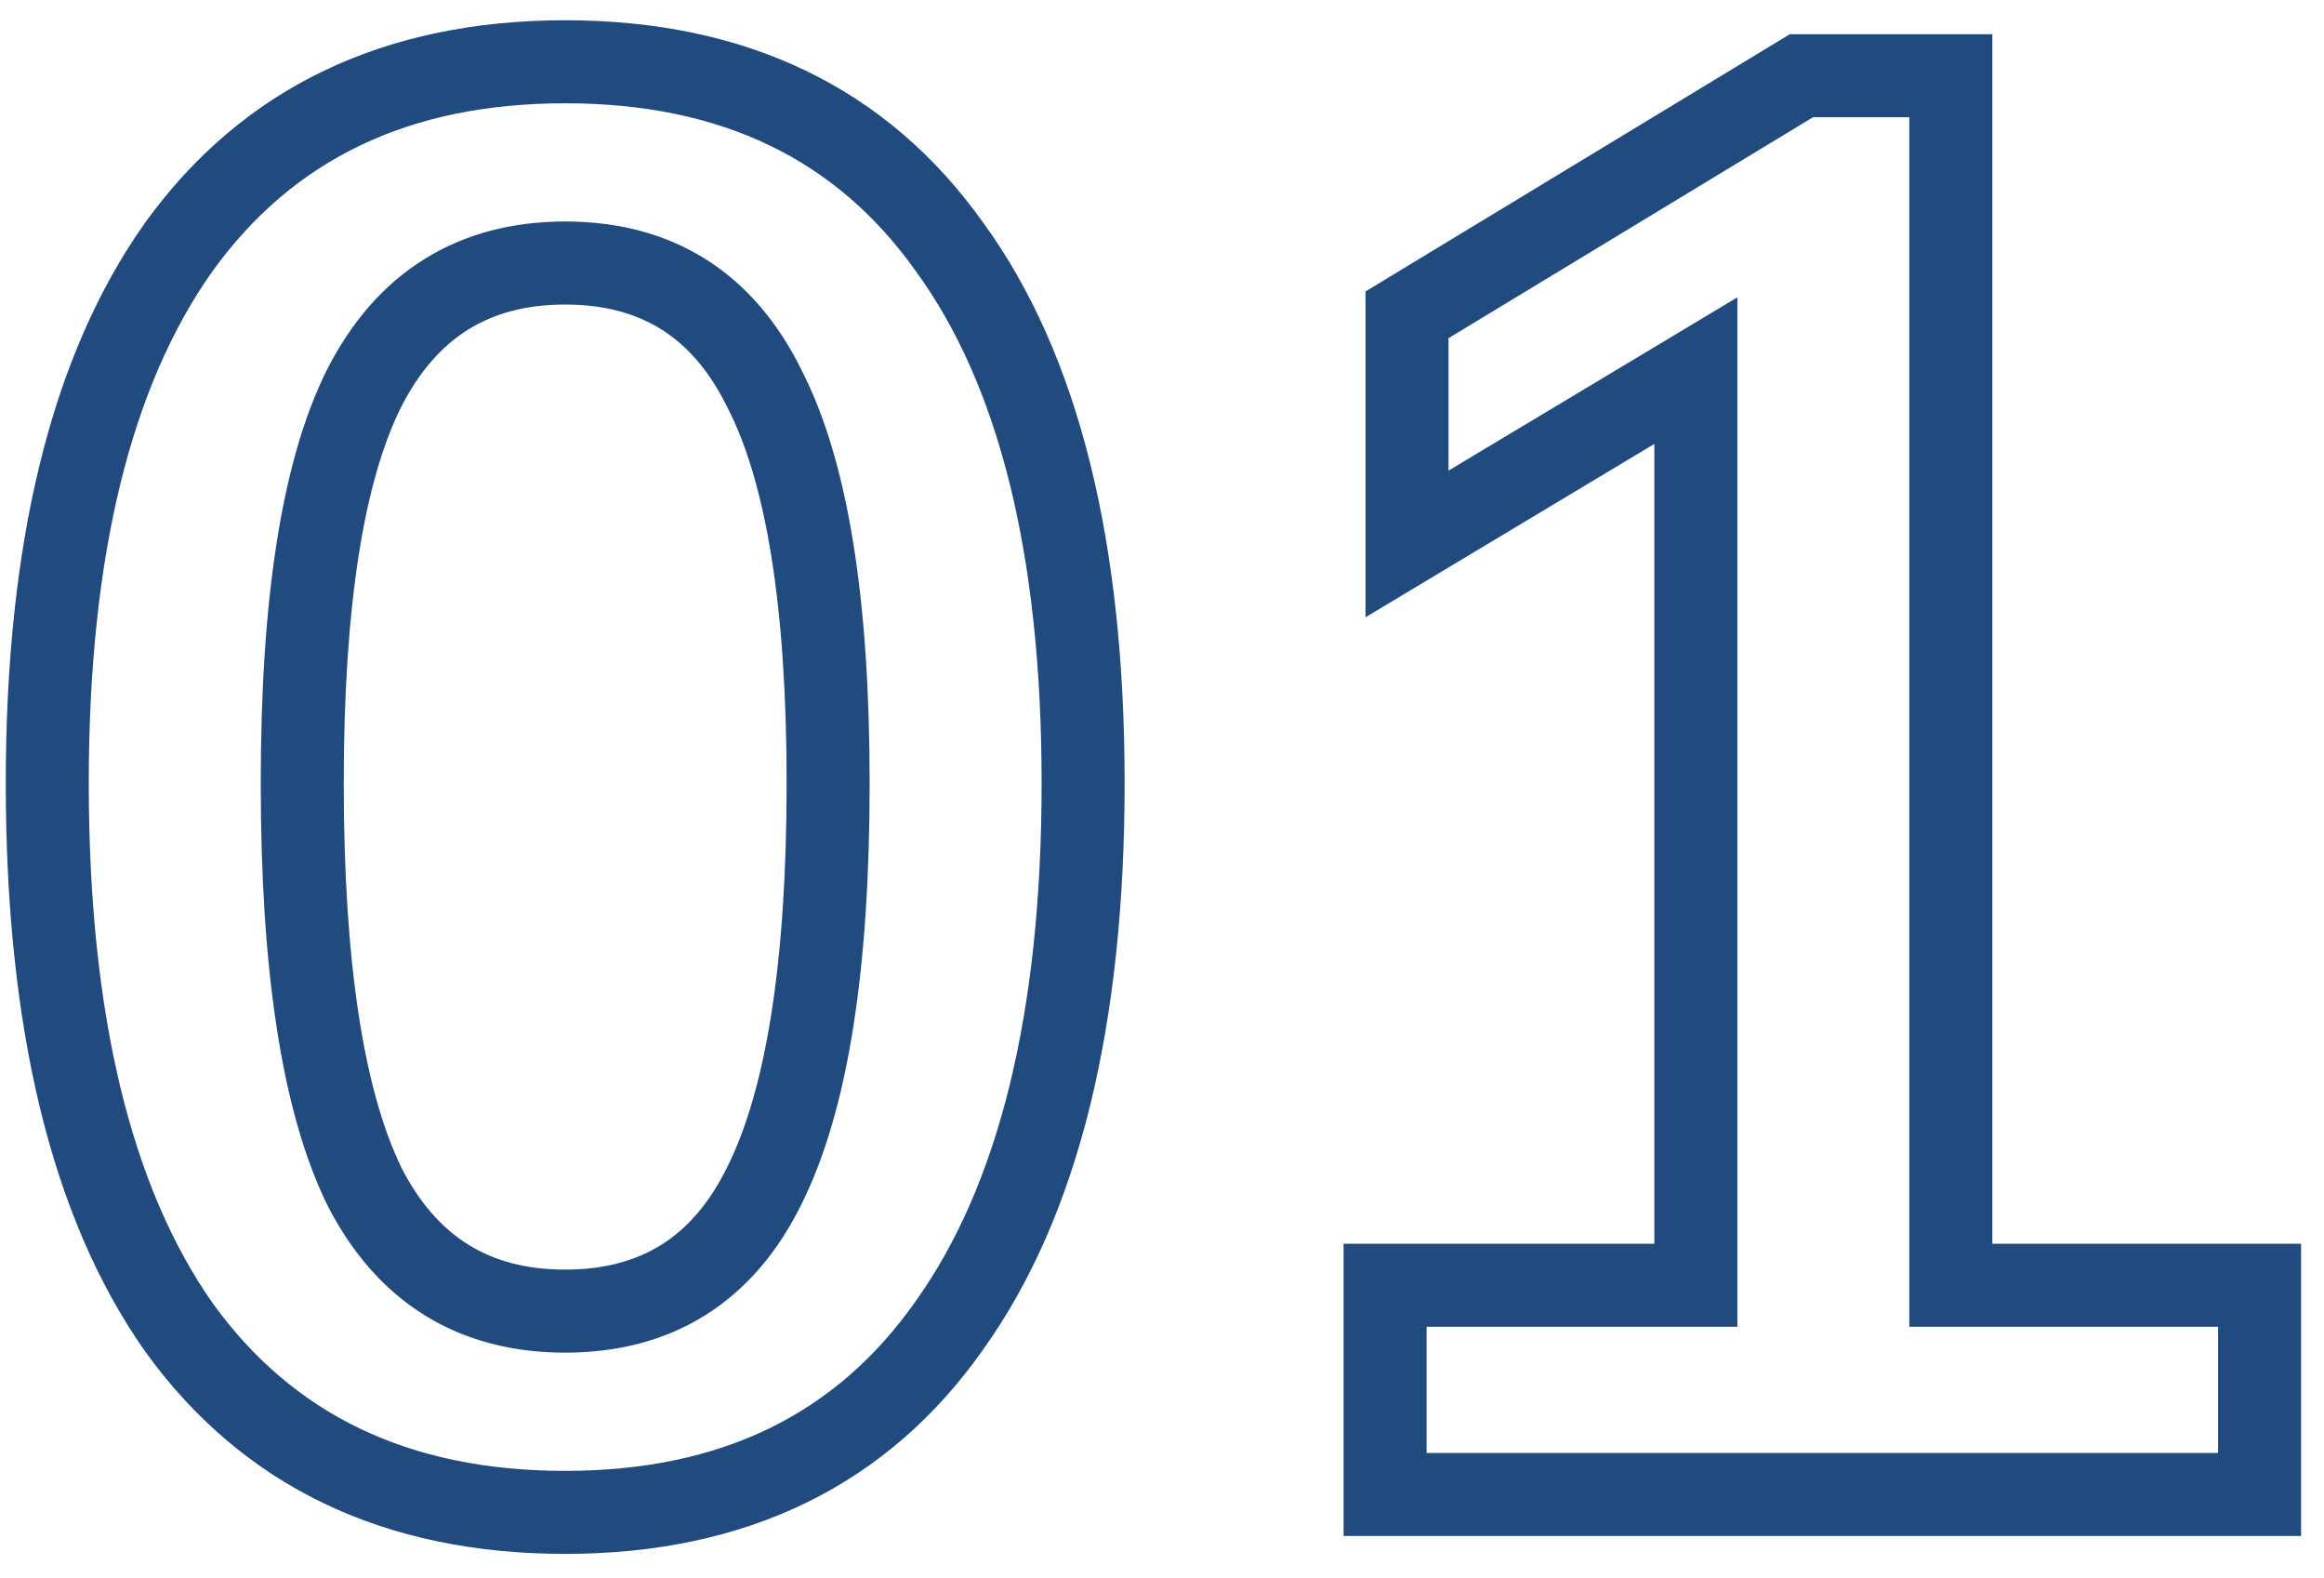
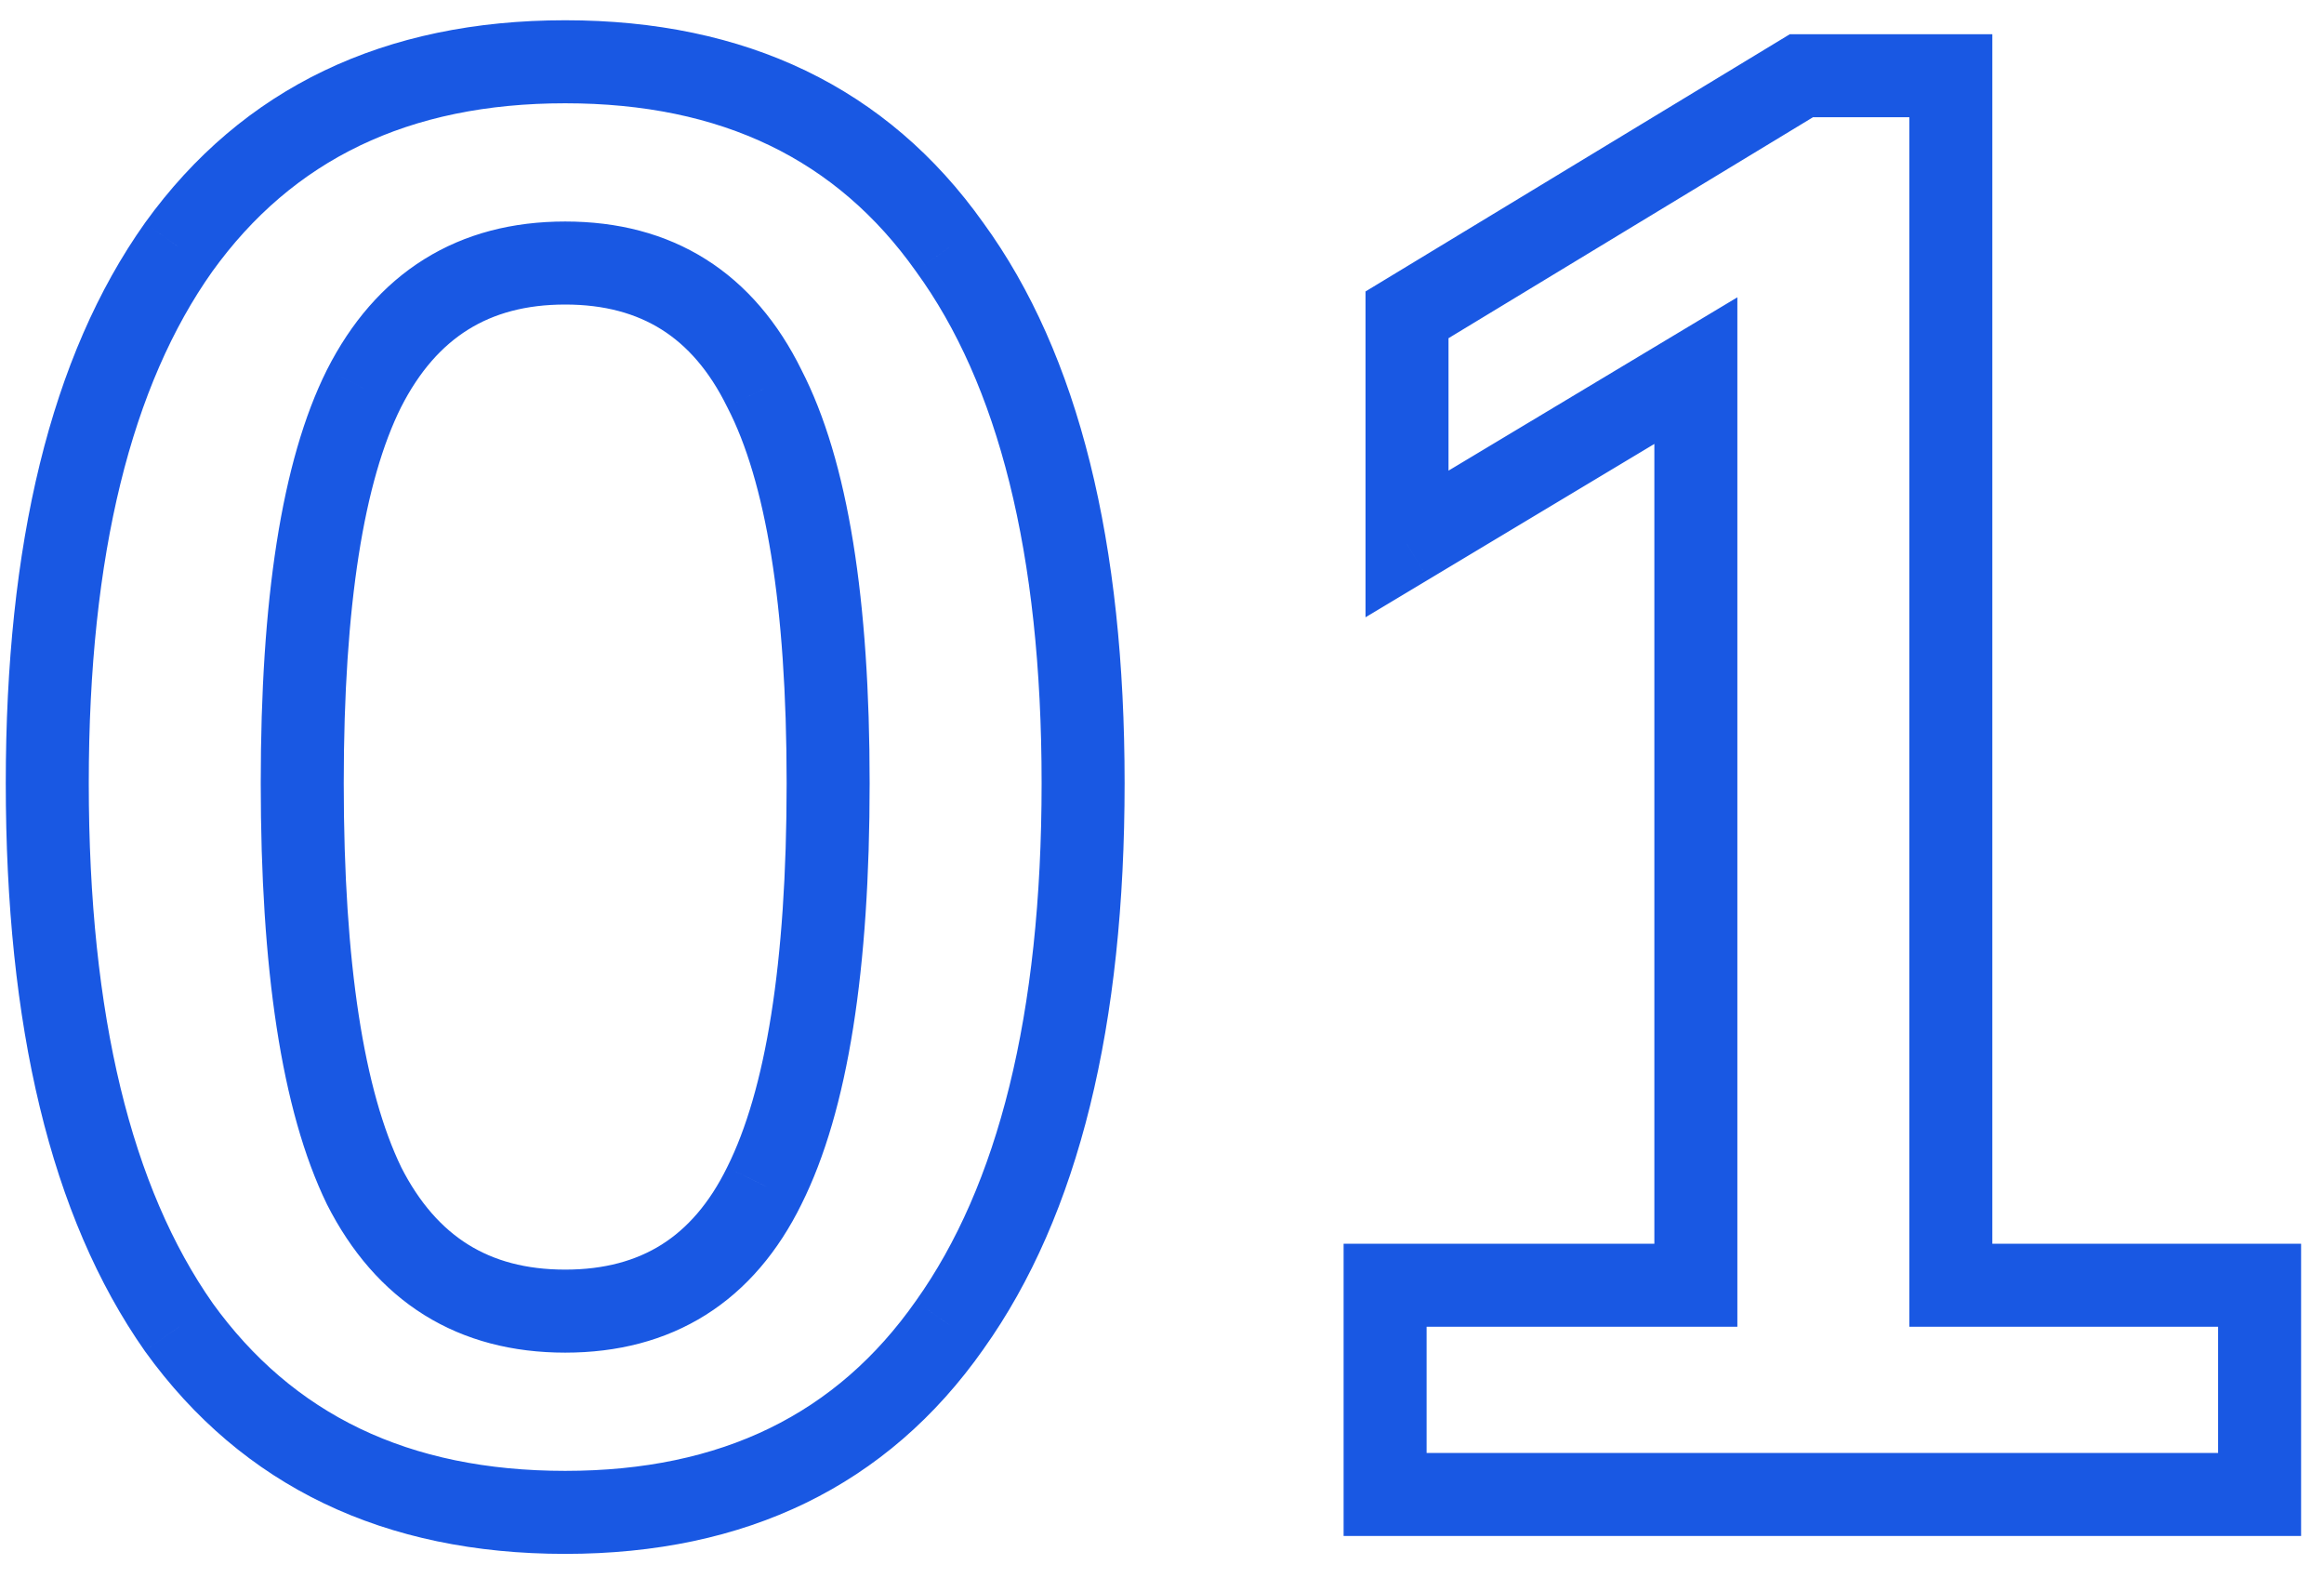
<svg xmlns="http://www.w3.org/2000/svg" width="56" height="38" viewBox="0 0 56 38" fill="none">
-   <path d="M4.307 31.968L3.488 32.543L3.495 32.553L4.307 31.968ZM4.307 5.952L3.495 5.367L3.491 5.373L4.307 5.952ZM22.883 5.952L22.067 6.531L22.074 6.541L22.883 5.952ZM22.883 31.92L22.068 31.34L22.064 31.345L22.883 31.92ZM18.419 28.56L17.524 28.113L17.521 28.119L18.419 28.56ZM18.419 9.36L17.521 9.802L17.526 9.81L17.53 9.819L18.419 9.36ZM8.771 9.36L7.879 8.907L7.876 8.913L8.771 9.36ZM8.771 28.56L7.871 28.996L7.875 29.004L7.879 29.013L8.771 28.56ZM13.619 35.432C9.836 35.432 7.052 34.068 5.118 31.384L3.495 32.553C5.85 35.821 9.274 37.432 13.619 37.432V35.432ZM5.125 31.393C3.181 28.624 2.139 24.493 2.139 18.864H0.139C0.139 24.691 1.209 29.296 3.488 32.543L5.125 31.393ZM2.139 18.864C2.139 13.334 3.179 9.268 5.122 6.531L3.491 5.373C1.21 8.588 0.139 13.13 0.139 18.864H2.139ZM5.118 6.537C7.052 3.852 9.836 2.488 13.619 2.488V0.488C9.274 0.488 5.85 2.1 3.495 5.367L5.118 6.537ZM13.619 2.488C17.401 2.488 20.166 3.852 22.067 6.531L23.698 5.373C21.375 2.1 17.964 0.488 13.619 0.488V2.488ZM22.074 6.541C24.042 9.242 25.099 13.302 25.099 18.864H27.099C27.099 13.098 26.012 8.55 23.691 5.363L22.074 6.541ZM25.099 18.864C25.099 24.457 24.042 28.57 22.068 31.34L23.697 32.5C26.011 29.254 27.099 24.663 27.099 18.864H25.099ZM22.064 31.345C20.162 34.055 17.397 35.432 13.619 35.432V37.432C17.968 37.432 21.38 35.801 23.701 32.495L22.064 31.345ZM13.619 32.584C14.879 32.584 16.023 32.294 17.008 31.674C17.992 31.054 18.754 30.144 19.316 29.002L17.521 28.119C17.092 28.992 16.558 29.594 15.942 29.982C15.326 30.369 14.566 30.584 13.619 30.584V32.584ZM19.313 29.007C20.445 26.743 20.955 23.317 20.955 18.864H18.955C18.955 23.243 18.44 26.281 17.524 28.113L19.313 29.007ZM20.955 18.864C20.955 14.476 20.446 11.107 19.307 8.901L17.53 9.819C18.44 11.581 18.955 14.547 18.955 18.864H20.955ZM19.316 8.918C18.754 7.776 17.992 6.866 17.008 6.246C16.023 5.625 14.879 5.336 13.619 5.336V7.336C14.566 7.336 15.326 7.551 15.942 7.938C16.558 8.326 17.092 8.928 17.521 9.802L19.316 8.918ZM13.619 5.336C12.358 5.336 11.212 5.626 10.222 6.244C9.232 6.861 8.458 7.767 7.879 8.907L9.662 9.813C10.107 8.937 10.653 8.331 11.28 7.94C11.905 7.55 12.671 7.336 13.619 7.336V5.336ZM7.876 8.913C6.776 11.114 6.283 14.479 6.283 18.864H8.283C8.283 14.546 8.782 11.574 9.665 9.807L7.876 8.913ZM6.283 18.864C6.283 23.315 6.776 26.736 7.871 28.996L9.671 28.124C8.781 26.288 8.283 23.245 8.283 18.864H6.283ZM7.879 29.013C8.458 30.153 9.232 31.059 10.222 31.677C11.212 32.294 12.358 32.584 13.619 32.584V30.584C12.671 30.584 11.905 30.37 11.28 29.98C10.653 29.589 10.107 28.983 9.662 28.107L7.879 29.013ZM54.448 30.96H55.448V29.96H54.448V30.96ZM54.448 36V37H55.448V36H54.448ZM33.376 36H32.376V37H33.376V36ZM33.376 30.96V29.96H32.376V30.96H33.376ZM40.864 30.96V31.96H41.864V30.96H40.864ZM40.864 8.928H41.864V7.162L40.349 8.071L40.864 8.928ZM33.904 13.104H32.904V14.87L34.419 13.961L33.904 13.104ZM33.904 7.584L33.386 6.729L32.904 7.021V7.584H33.904ZM43.408 1.824V0.824H43.129L42.89 0.969L43.408 1.824ZM47.008 1.824H48.008V0.824H47.008V1.824ZM47.008 30.96H46.008V31.96H47.008V30.96ZM53.448 30.96V36H55.448V30.96H53.448ZM54.448 35H33.376V37H54.448V35ZM34.376 36V30.96H32.376V36H34.376ZM33.376 31.96H40.864V29.96H33.376V31.96ZM41.864 30.96V8.928H39.864V30.96H41.864ZM40.349 8.071L33.389 12.246L34.419 13.961L41.379 9.785L40.349 8.071ZM34.904 13.104V7.584H32.904V13.104H34.904ZM34.422 8.439L43.926 2.679L42.89 0.969L33.386 6.729L34.422 8.439ZM43.408 2.824H47.008V0.824H43.408V2.824ZM46.008 1.824V30.96H48.008V1.824H46.008ZM47.008 31.96H54.448V29.96H47.008V31.96Z" fill="#214A7E" />
+   <path d="M4.307 31.968L3.488 32.543L3.495 32.553L4.307 31.968ZM4.307 5.952L3.495 5.367L3.491 5.373L4.307 5.952ZM22.883 5.952L22.067 6.531L22.074 6.541L22.883 5.952ZM22.883 31.92L22.068 31.34L22.064 31.345L22.883 31.92ZM18.419 28.56L17.524 28.113L17.521 28.119L18.419 28.56ZM18.419 9.36L17.521 9.802L17.526 9.81L17.53 9.819L18.419 9.36ZM8.771 9.36L7.879 8.907L7.876 8.913L8.771 9.36ZM8.771 28.56L7.871 28.996L7.875 29.004L7.879 29.013L8.771 28.56ZM13.619 35.432C9.836 35.432 7.052 34.068 5.118 31.384L3.495 32.553C5.85 35.821 9.274 37.432 13.619 37.432V35.432ZM5.125 31.393C3.181 28.624 2.139 24.493 2.139 18.864H0.139C0.139 24.691 1.209 29.296 3.488 32.543L5.125 31.393ZM2.139 18.864C2.139 13.334 3.179 9.268 5.122 6.531L3.491 5.373C1.21 8.588 0.139 13.13 0.139 18.864H2.139ZM5.118 6.537C7.052 3.852 9.836 2.488 13.619 2.488V0.488C9.274 0.488 5.85 2.1 3.495 5.367L5.118 6.537ZM13.619 2.488C17.401 2.488 20.166 3.852 22.067 6.531L23.698 5.373C21.375 2.1 17.964 0.488 13.619 0.488V2.488ZM22.074 6.541C24.042 9.242 25.099 13.302 25.099 18.864H27.099C27.099 13.098 26.012 8.55 23.691 5.363L22.074 6.541ZM25.099 18.864C25.099 24.457 24.042 28.57 22.068 31.34L23.697 32.5C26.011 29.254 27.099 24.663 27.099 18.864H25.099ZM22.064 31.345C20.162 34.055 17.397 35.432 13.619 35.432V37.432C17.968 37.432 21.38 35.801 23.701 32.495L22.064 31.345ZM13.619 32.584C14.879 32.584 16.023 32.294 17.008 31.674C17.992 31.054 18.754 30.144 19.316 29.002L17.521 28.119C17.092 28.992 16.558 29.594 15.942 29.982C15.326 30.369 14.566 30.584 13.619 30.584V32.584ZM19.313 29.007C20.445 26.743 20.955 23.317 20.955 18.864H18.955C18.955 23.243 18.44 26.281 17.524 28.113L19.313 29.007ZM20.955 18.864C20.955 14.476 20.446 11.107 19.307 8.901L17.53 9.819C18.44 11.581 18.955 14.547 18.955 18.864H20.955ZM19.316 8.918C18.754 7.776 17.992 6.866 17.008 6.246C16.023 5.625 14.879 5.336 13.619 5.336V7.336C14.566 7.336 15.326 7.551 15.942 7.938C16.558 8.326 17.092 8.928 17.521 9.802L19.316 8.918ZM13.619 5.336C12.358 5.336 11.212 5.626 10.222 6.244C9.232 6.861 8.458 7.767 7.879 8.907L9.662 9.813C10.107 8.937 10.653 8.331 11.28 7.94C11.905 7.55 12.671 7.336 13.619 7.336V5.336ZM7.876 8.913C6.776 11.114 6.283 14.479 6.283 18.864H8.283C8.283 14.546 8.782 11.574 9.665 9.807L7.876 8.913ZM6.283 18.864C6.283 23.315 6.776 26.736 7.871 28.996L9.671 28.124C8.781 26.288 8.283 23.245 8.283 18.864H6.283ZM7.879 29.013C8.458 30.153 9.232 31.059 10.222 31.677C11.212 32.294 12.358 32.584 13.619 32.584V30.584C12.671 30.584 11.905 30.37 11.28 29.98C10.653 29.589 10.107 28.983 9.662 28.107L7.879 29.013ZM54.448 30.96H55.448V29.96H54.448V30.96ZM54.448 36V37H55.448V36H54.448ZM33.376 36H32.376V37H33.376V36ZM33.376 30.96V29.96H32.376V30.96H33.376ZM40.864 30.96V31.96H41.864V30.96H40.864ZM40.864 8.928H41.864V7.162L40.349 8.071L40.864 8.928ZM33.904 13.104H32.904V14.87L34.419 13.961L33.904 13.104ZM33.904 7.584L33.386 6.729L32.904 7.021V7.584H33.904ZM43.408 1.824V0.824H43.129L42.89 0.969L43.408 1.824ZM47.008 1.824H48.008V0.824H47.008V1.824ZM47.008 30.96H46.008V31.96H47.008V30.96ZM53.448 30.96V36H55.448V30.96H53.448ZM54.448 35H33.376V37H54.448V35ZM34.376 36V30.96H32.376V36H34.376ZM33.376 31.96H40.864V29.96H33.376V31.96ZM41.864 30.96V8.928H39.864V30.96H41.864ZM40.349 8.071L33.389 12.246L34.419 13.961L41.379 9.785L40.349 8.071ZM34.904 13.104V7.584H32.904V13.104H34.904ZM34.422 8.439L43.926 2.679L42.89 0.969L33.386 6.729L34.422 8.439ZM43.408 2.824H47.008V0.824H43.408V2.824ZM46.008 1.824V30.96H48.008V1.824H46.008ZM47.008 31.96H54.448V29.96H47.008V31.96Z" fill="#1958e3" />
</svg>
